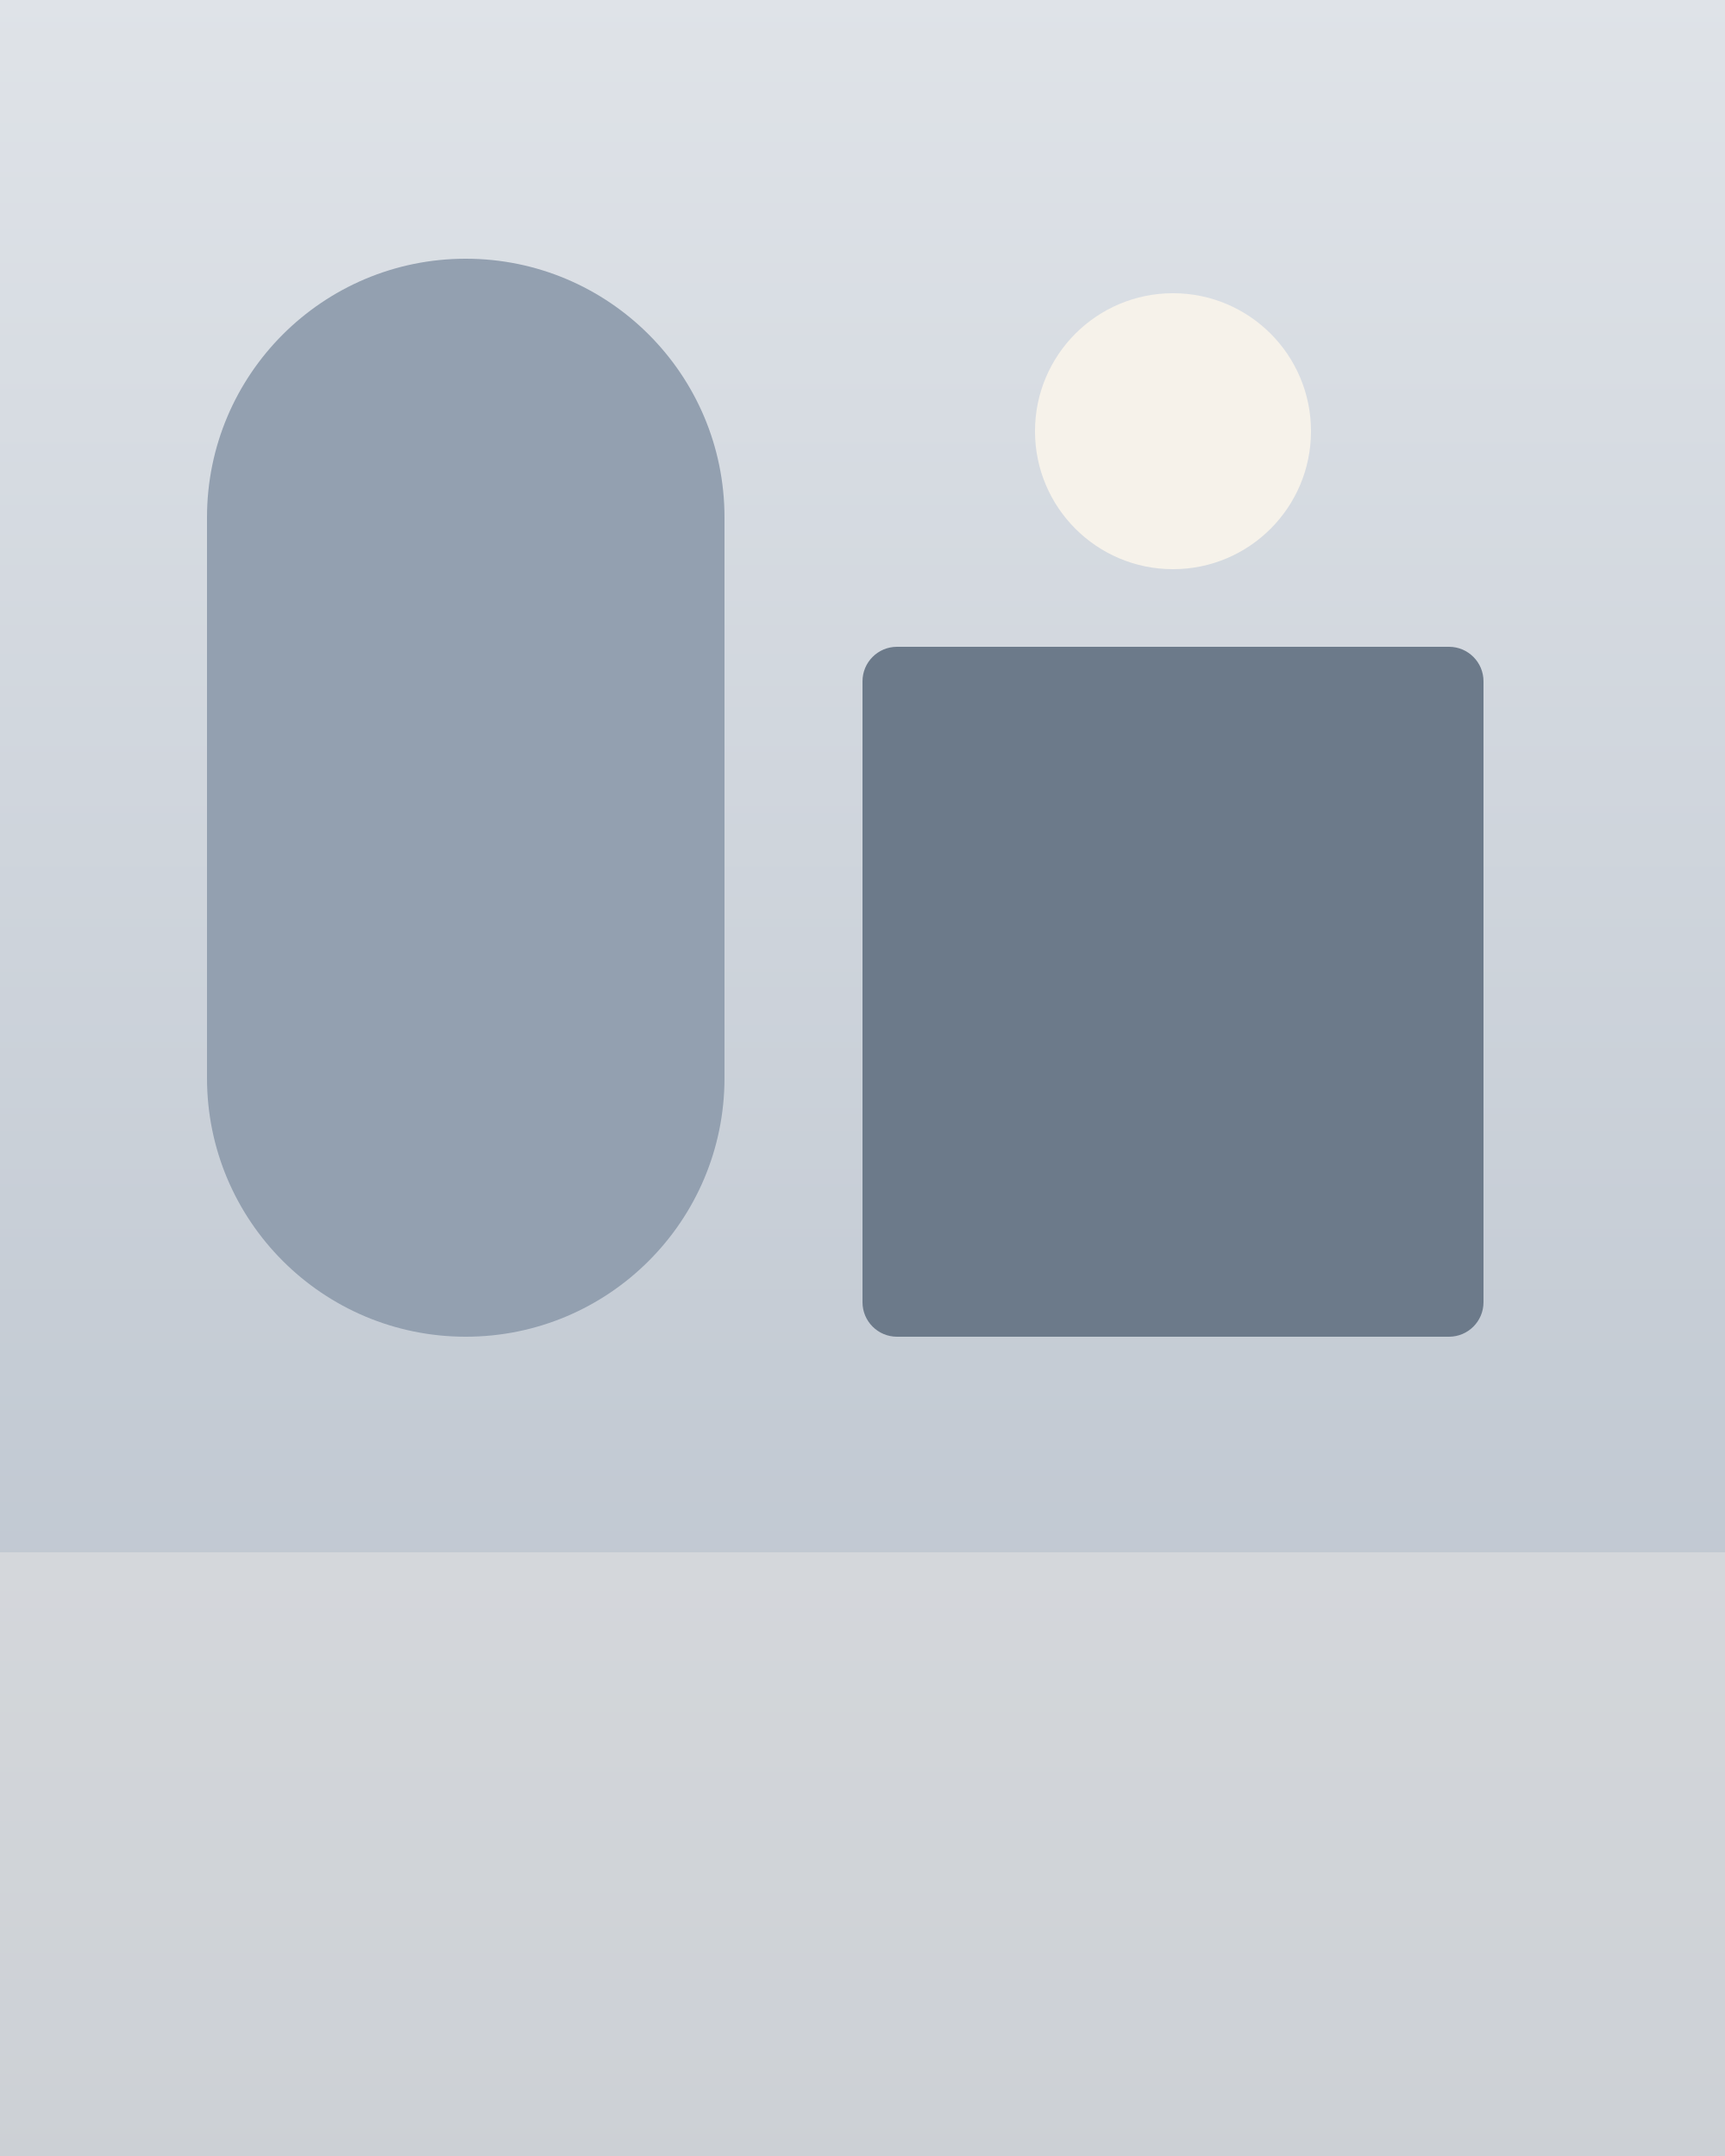
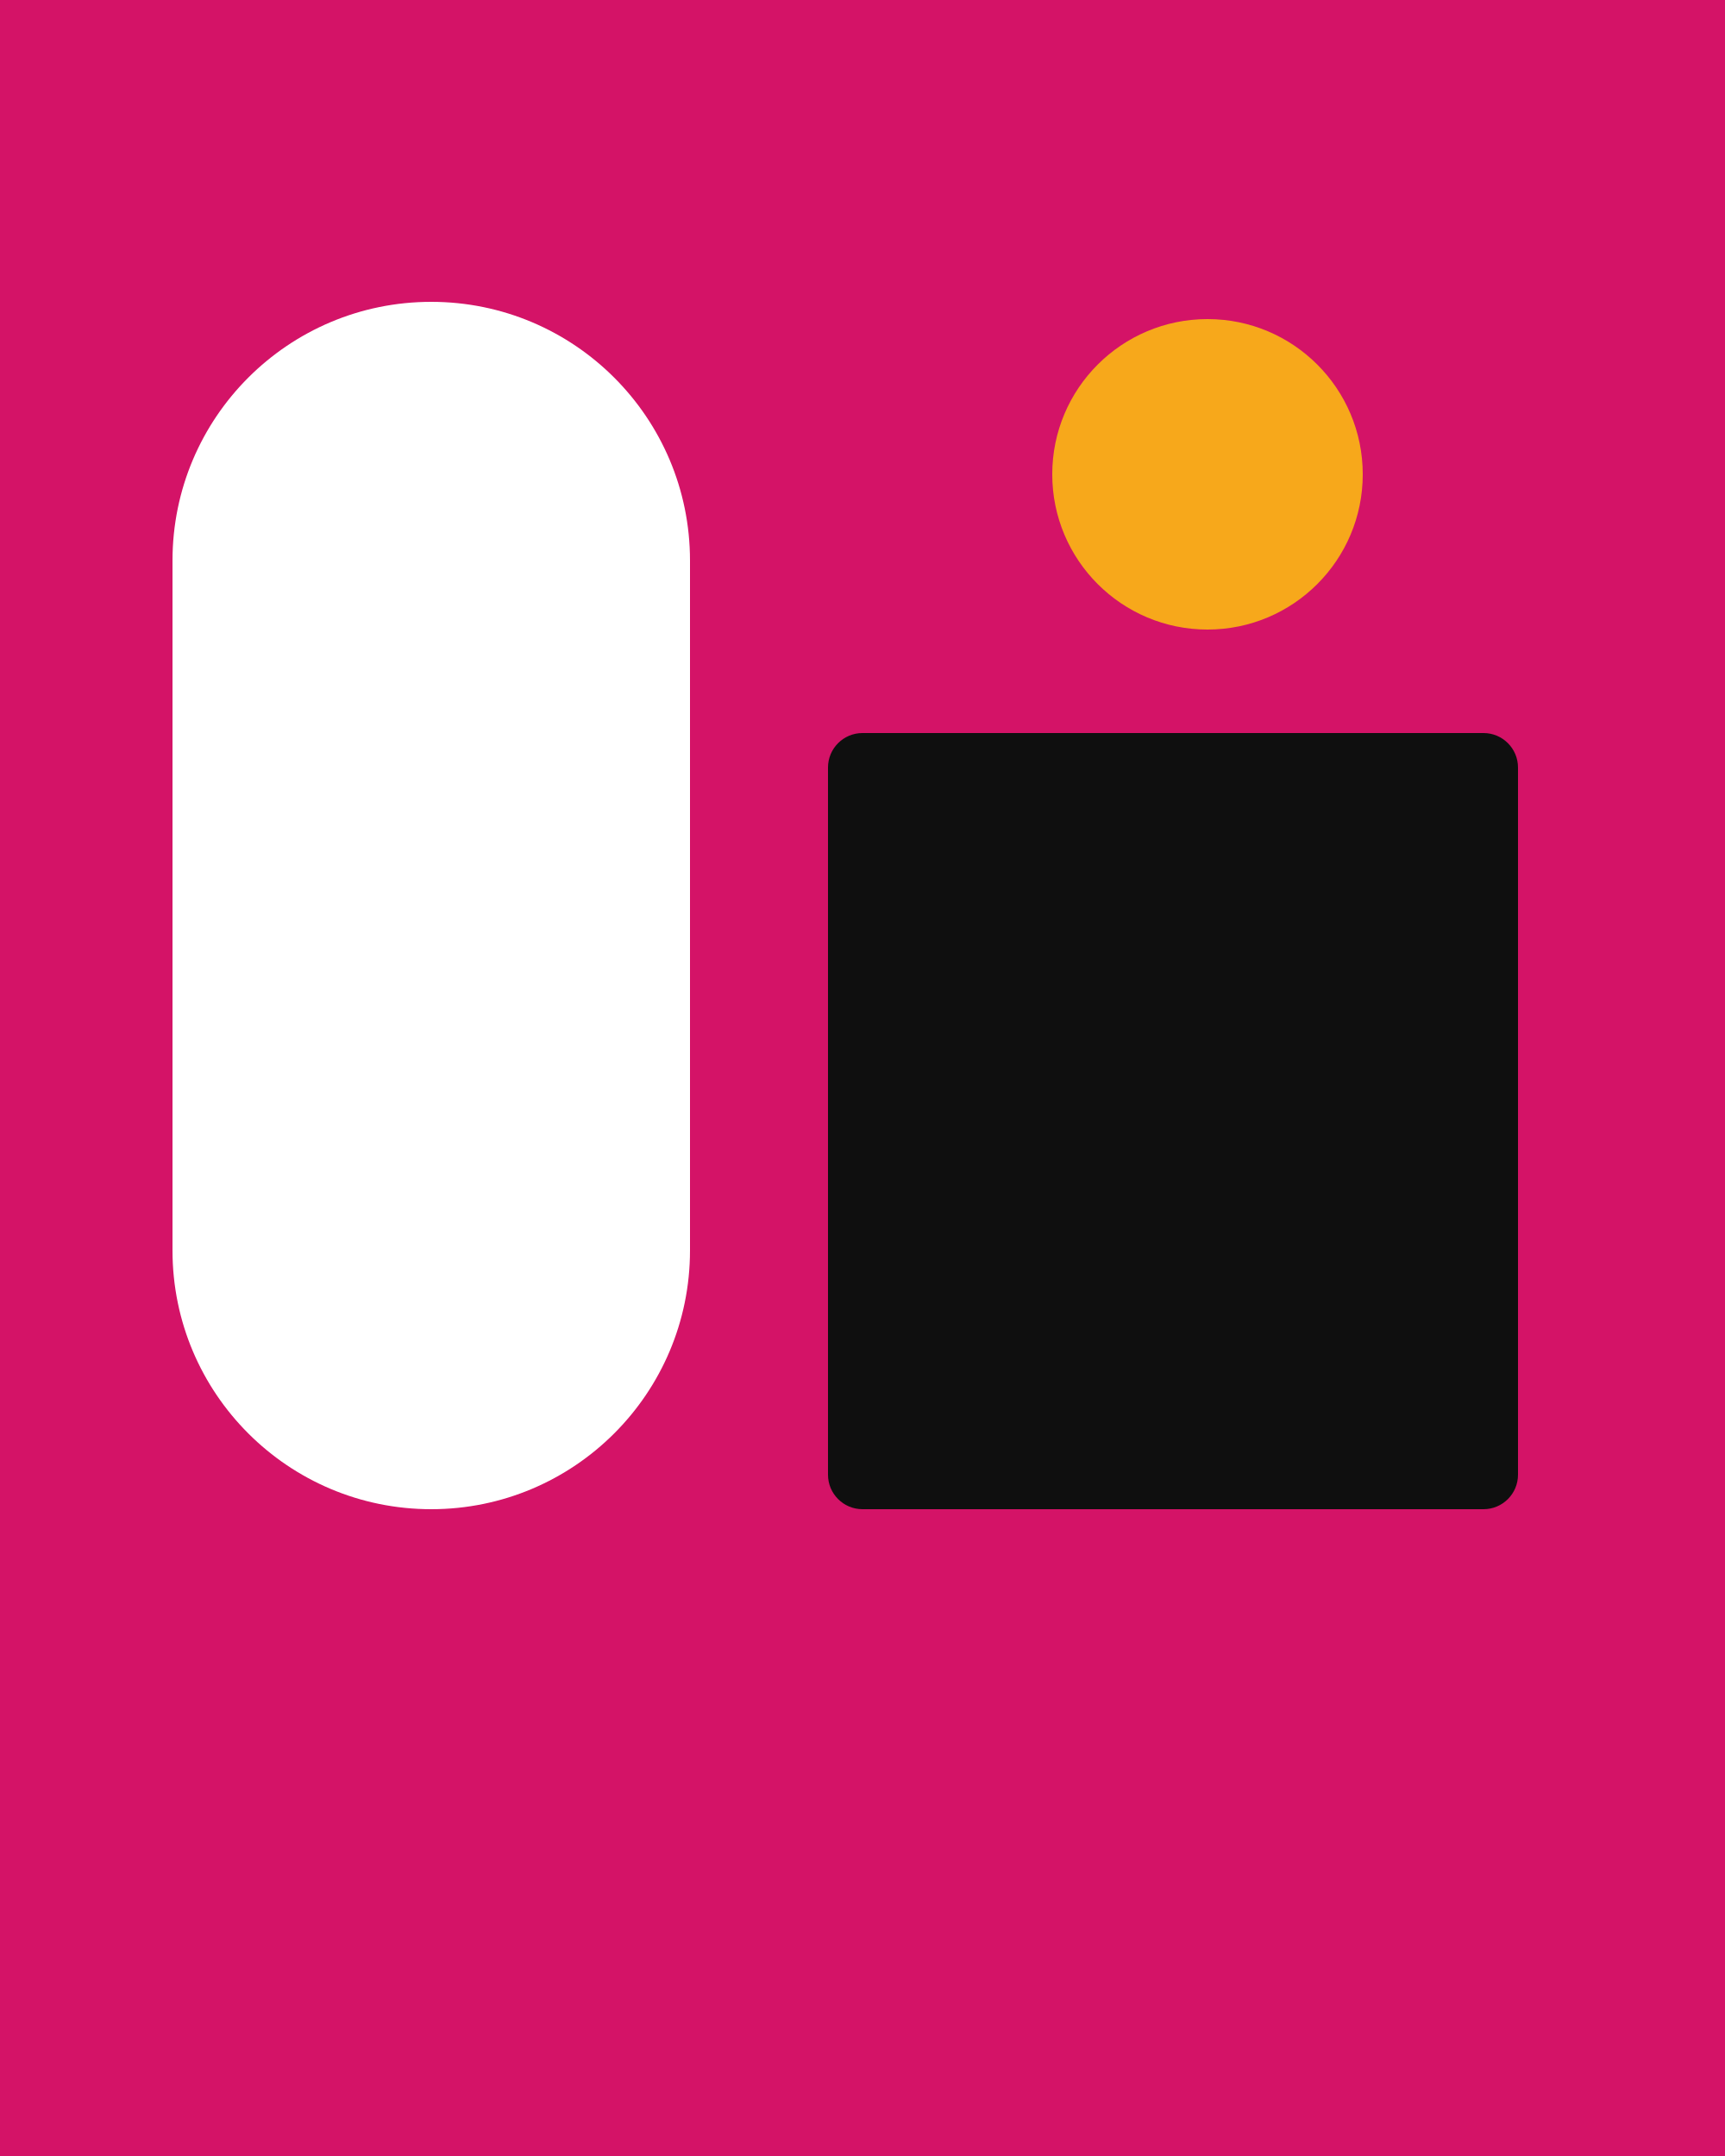
<svg xmlns="http://www.w3.org/2000/svg" width="800" height="1000" viewBox="0 0 800 1000">
-   <defs>
-     <linearGradient id="g" x1="0" y1="0" x2="0" y2="1">
-       <stop offset="0" stop-color="#dfe3e8" />
-       <stop offset="1" stop-color="#b6bfca" />
-     </linearGradient>
-   </defs>
-   <rect width="800" height="1000" fill="url(#g)" />
-   <rect x="96.0" y="120.0" width="240.0" height="500.0" rx="120.0" fill="#93a0b0" />
-   <rect x="400.0" y="300.0" width="288.0" height="320.0" rx="16.0" fill="#6c7a8a" />
-   <circle cx="544.0" cy="200.0" r="64.0" fill="#f6f2ea" />
-   <rect y="720.0" width="800" height="280.0" fill="#f6f2ea" opacity=".35" />
+   <rect width="800" height="1000" fill="#D41367" />
+   <rect x="80.0" y="140.0" width="240.0" height="560.0" rx="120.0" fill="#FFFFFF" />
+   <rect x="384.0" y="340.0" width="320.0" height="360.0" rx="16.0" fill="#0F0F0F" />
+   <circle cx="560.0" cy="220.0" r="72.0" fill="#F7A81B" />
</svg>
